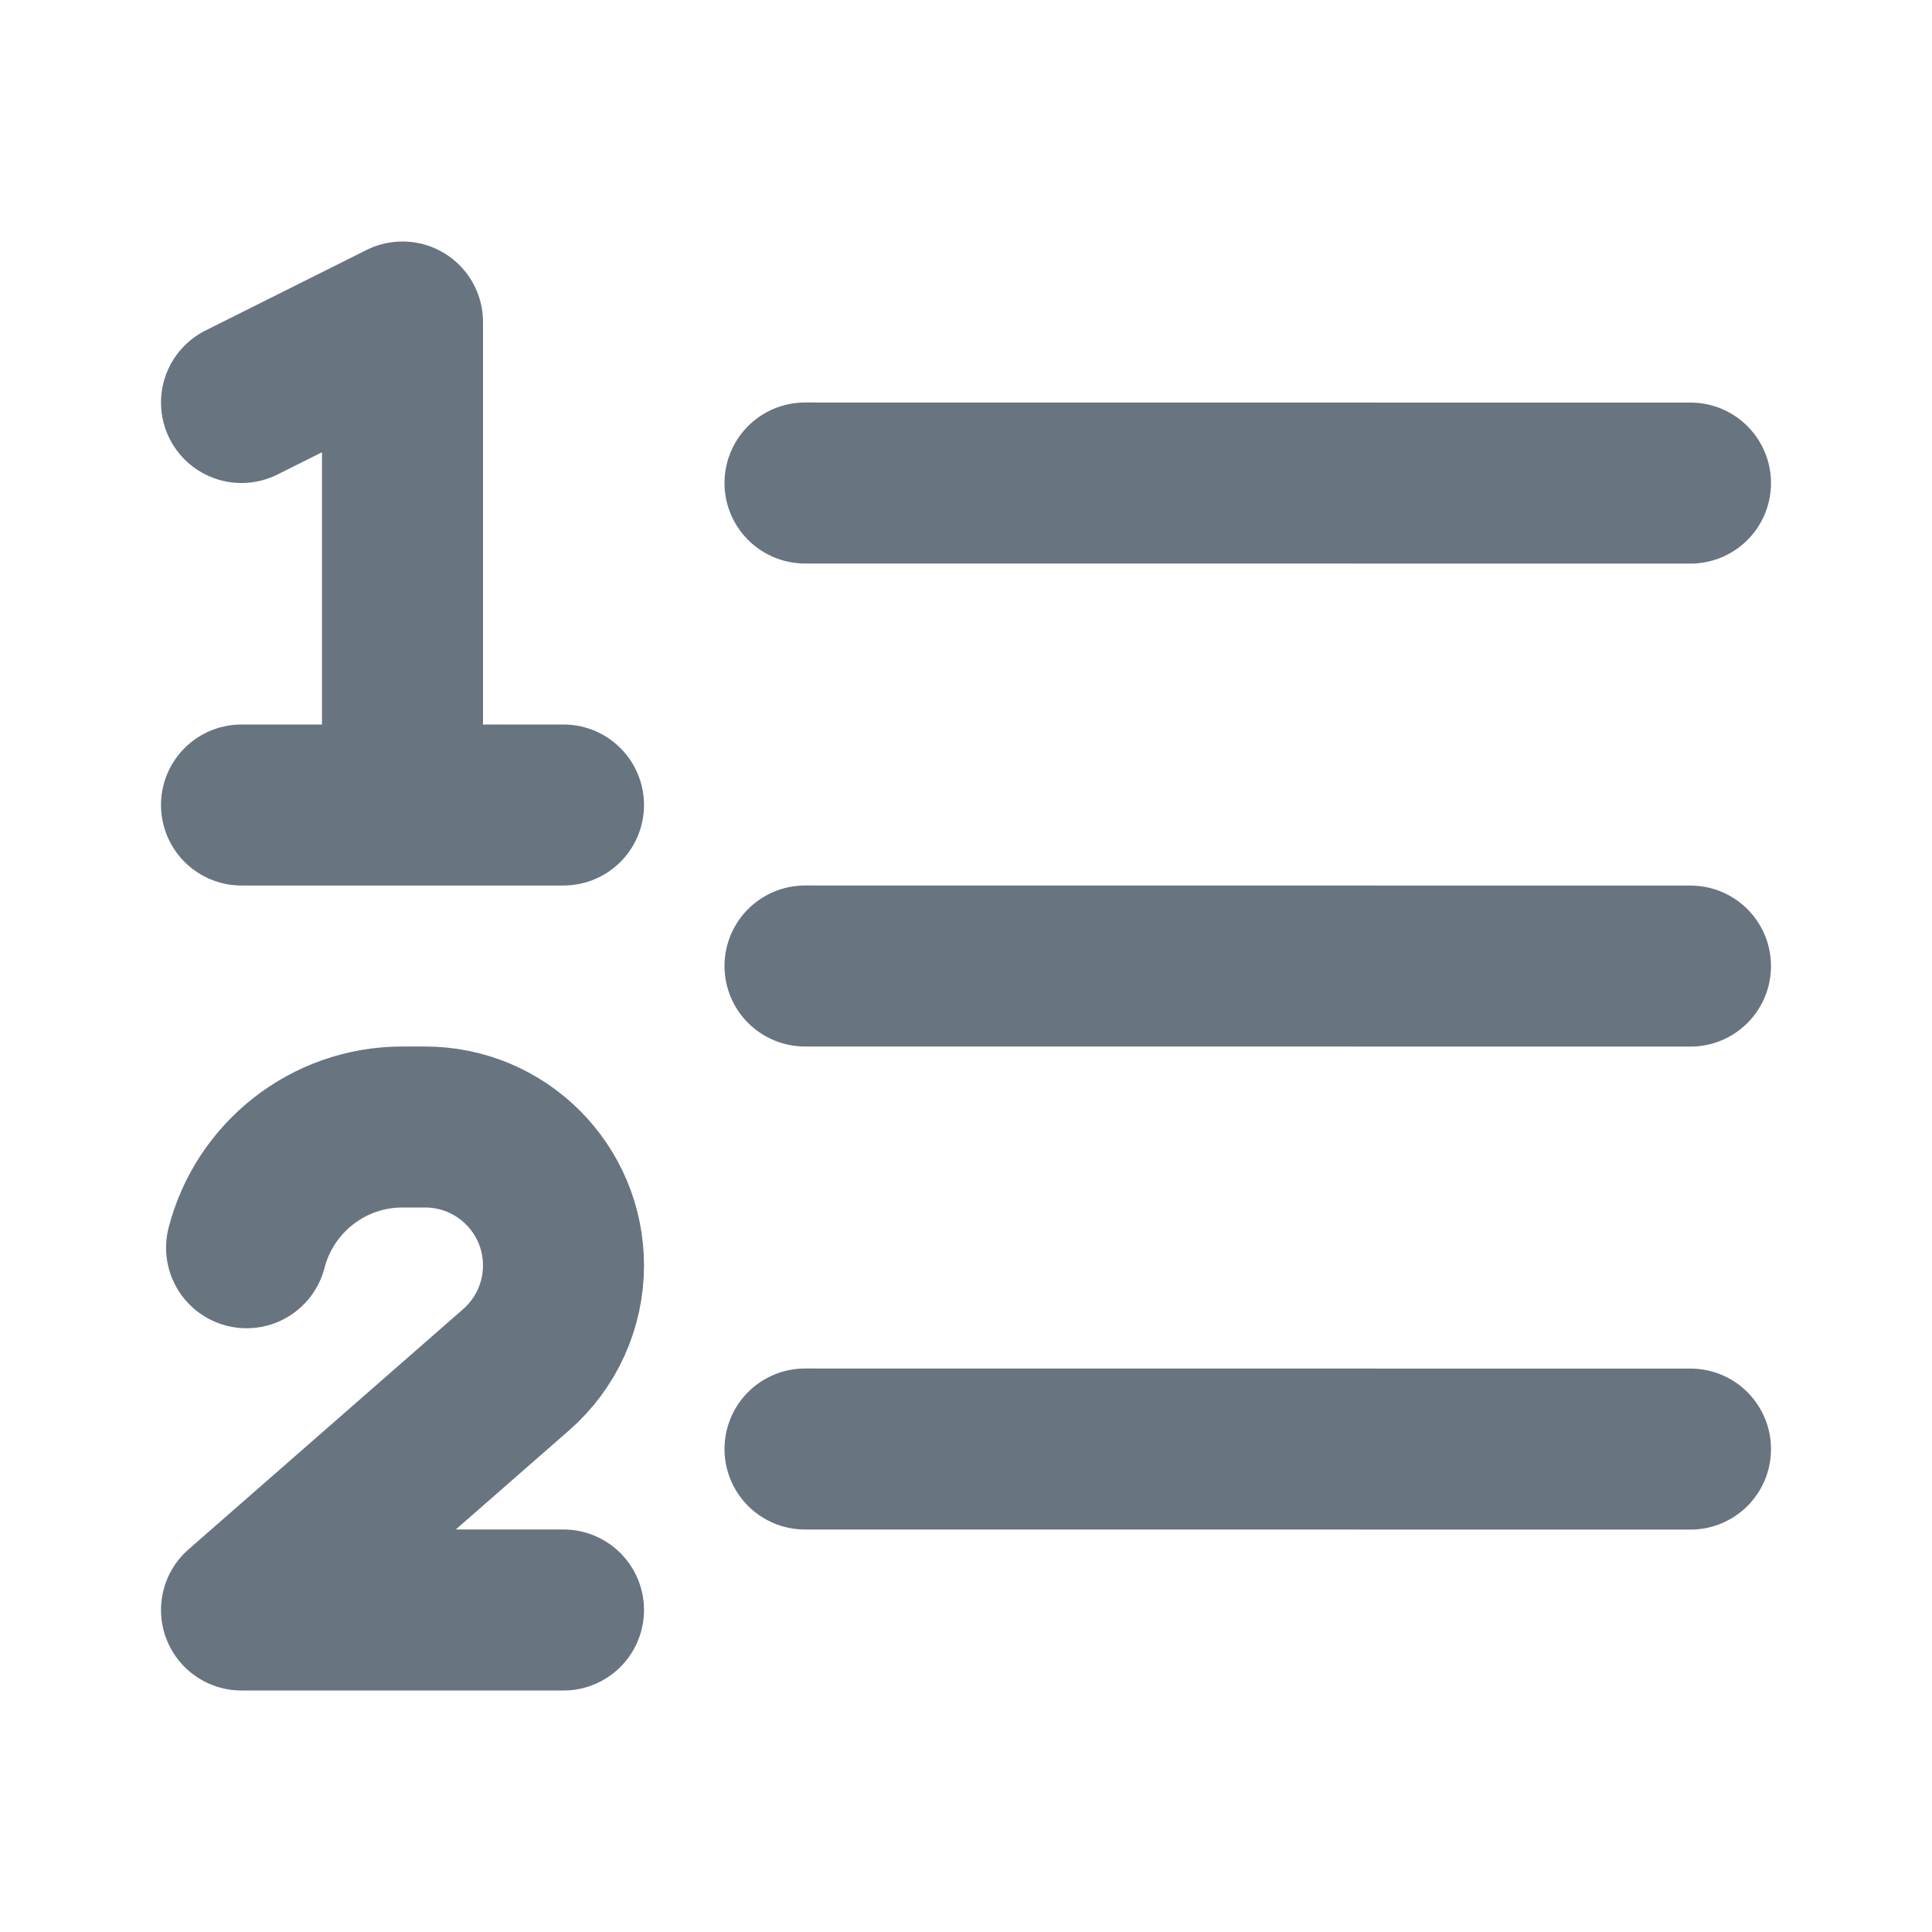
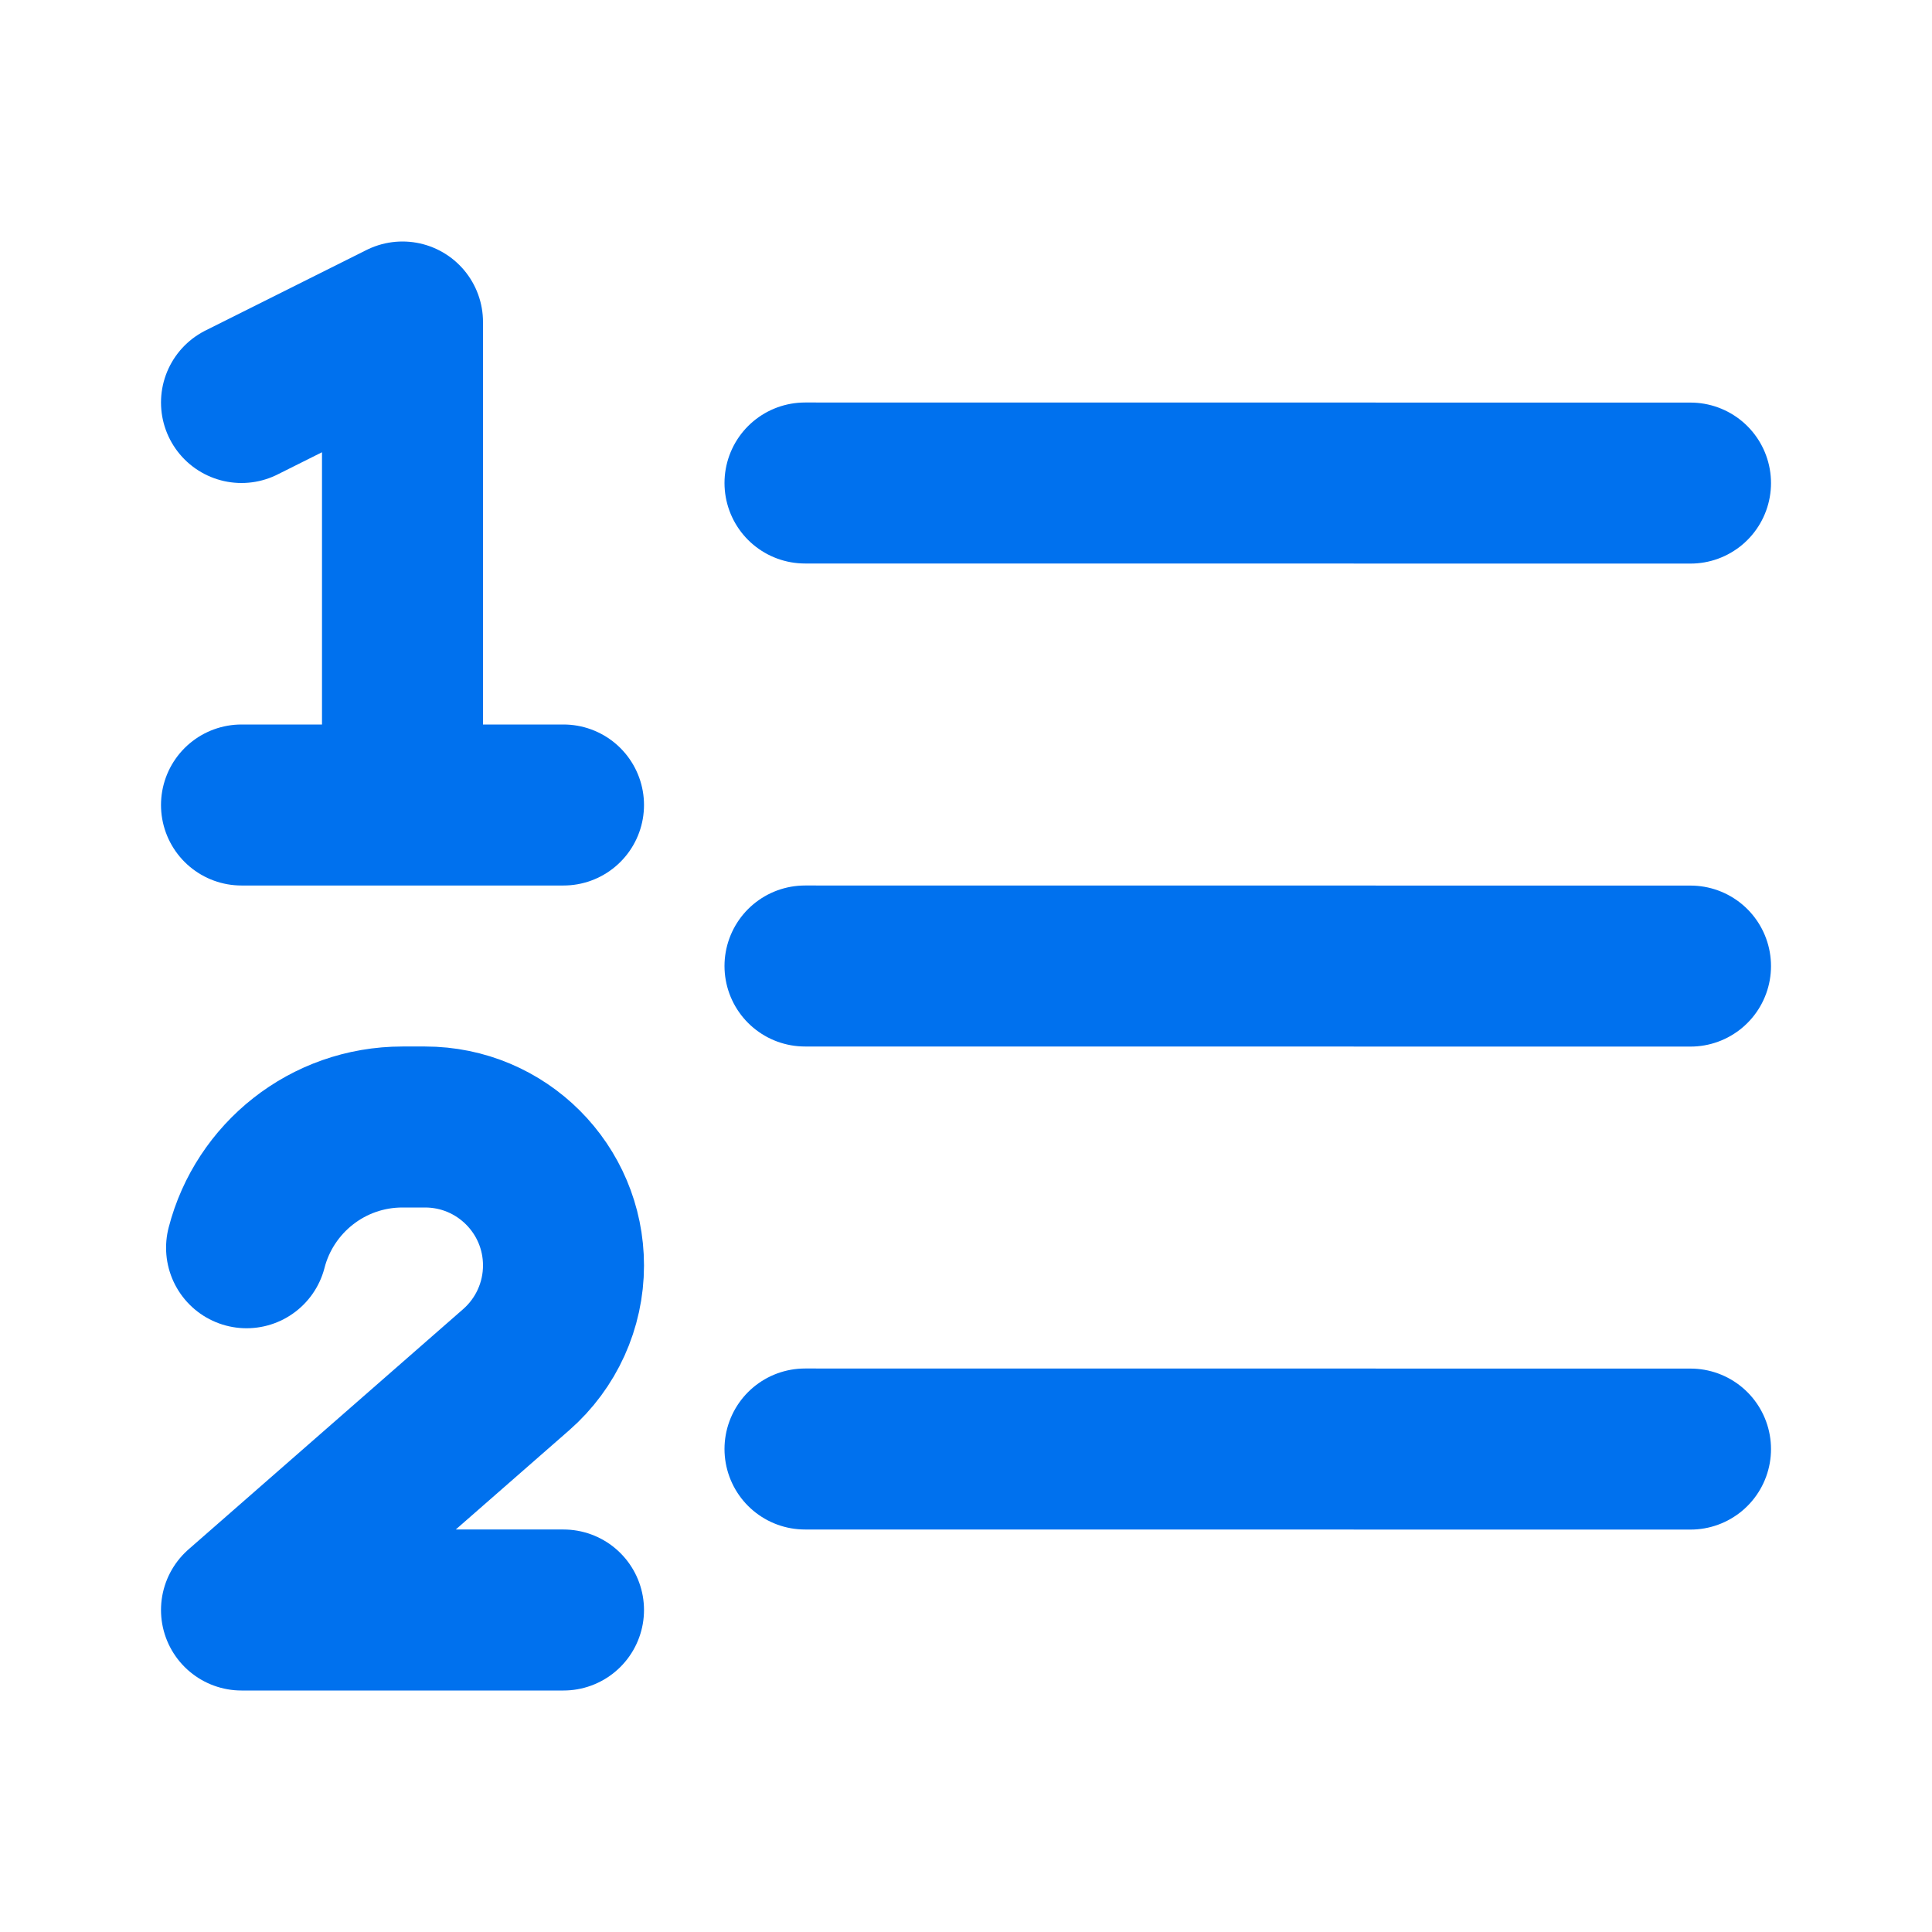
<svg xmlns="http://www.w3.org/2000/svg" width="800px" height="800px" viewBox="0 0 24 24" fill="none">
  <g id="SVGRepo_bgCarrier" stroke-width="0" />
  <g id="SVGRepo_tracerCarrier" stroke-linecap="round" stroke-linejoin="round" />
  <g id="SVGRepo_iconCarrier">
-     <path d="M10 6L21 6.001M10 12L21 12.001M10 18L21 18.001M3 5L5 4V10M5 10H3M5 10H7M7 20H3L6.413 17.014C6.786 16.687 7 16.216 7 15.72C7 14.77 6.23 14 5.28 14H5C4.068 14 3.285 14.637 3.063 15.5" stroke="#687480" stroke-width="2" stroke-linecap="round" stroke-linejoin="round" />
+     <path d="M10 6L21 6.001M10 12L21 12.001M10 18L21 18.001M3 5L5 4V10M5 10H3M5 10H7M7 20H3L6.413 17.014C6.786 16.687 7 16.216 7 15.72C7 14.77 6.23 14 5.28 14H5C4.068 14 3.285 14.637 3.063 15.5" stroke="#0071ee" stroke-width="2" stroke-linecap="round" stroke-linejoin="round" />
  </g>
</svg>
